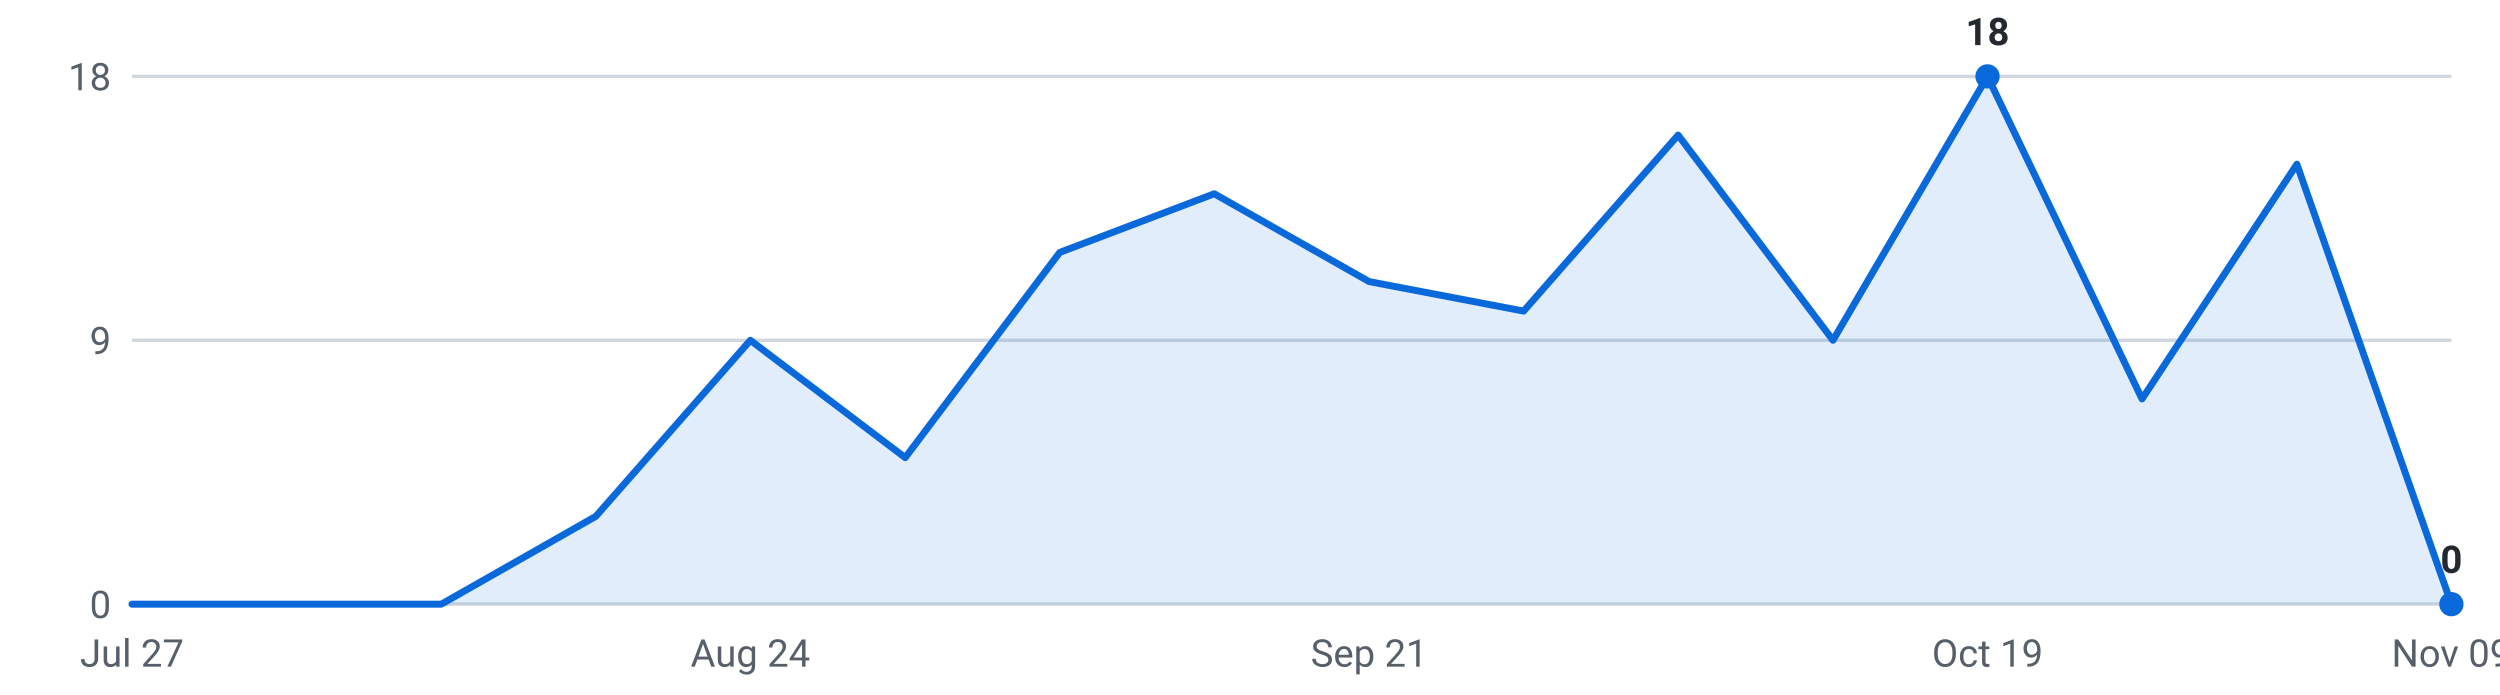
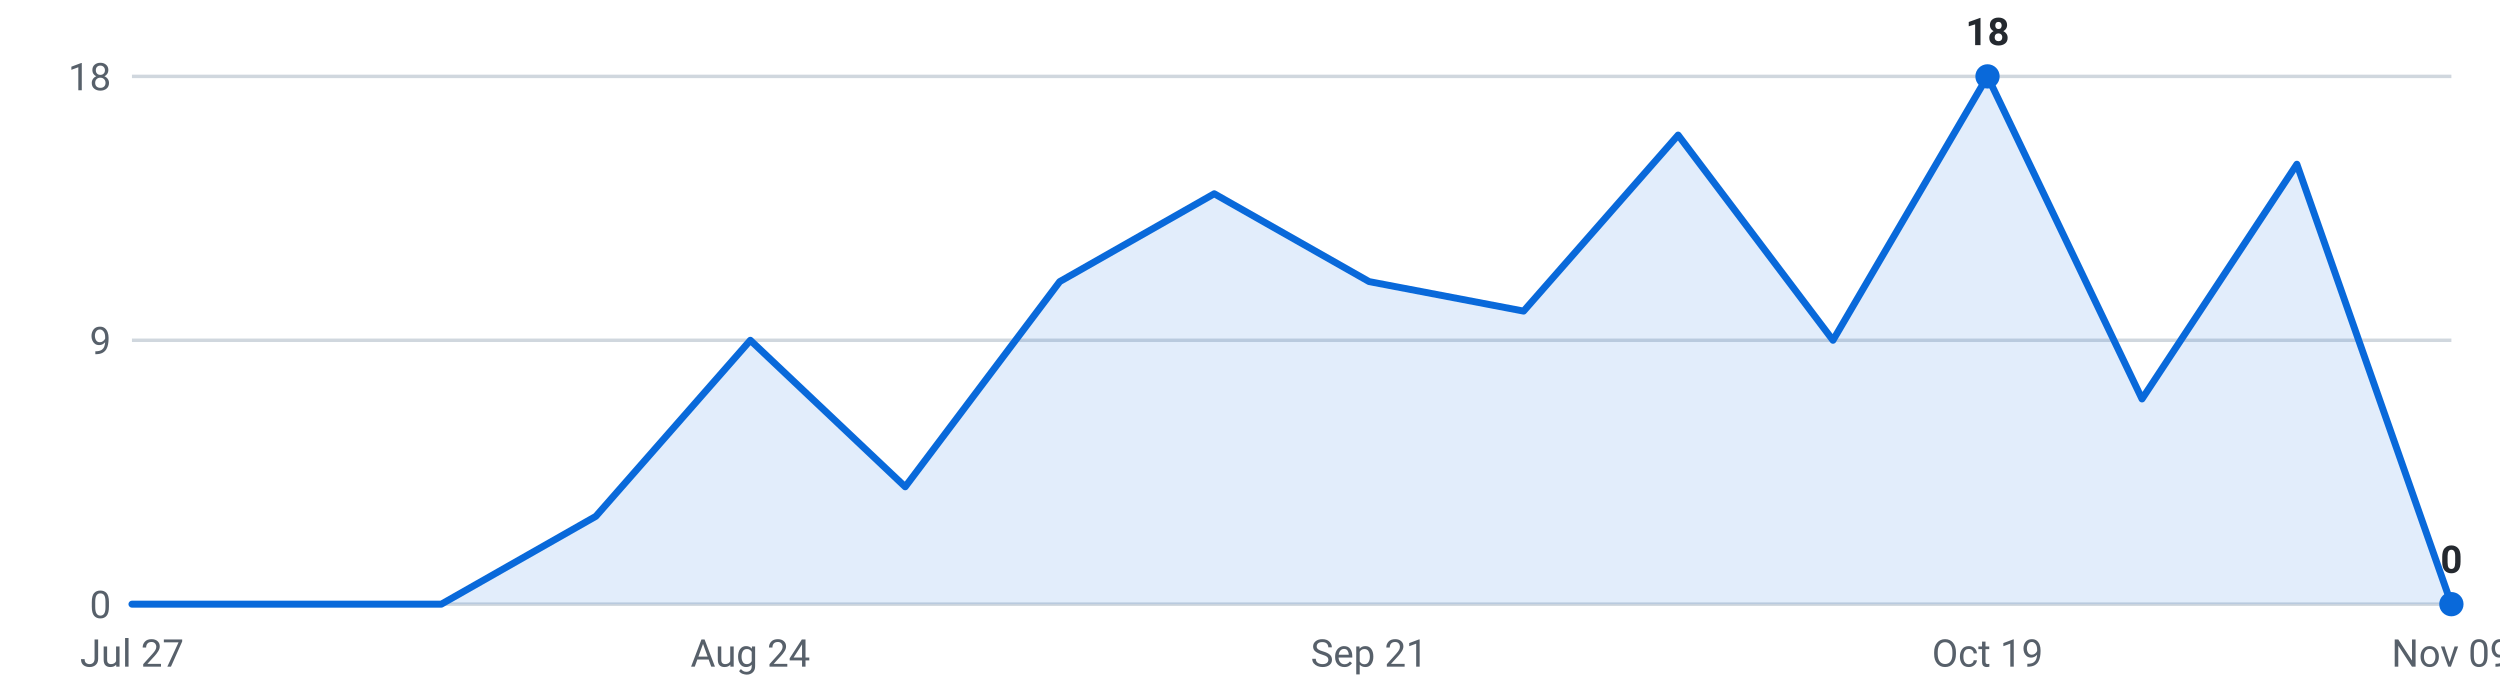
<svg xmlns="http://www.w3.org/2000/svg" viewBox="0 0 720 200" width="720" height="200" role="img" aria-label="Internships posted per week, last 16 weeks">
  <g font-family="-apple-system,Segoe UI,Roboto,sans-serif" font-size="11">
    <line x1="38" y1="174.0" x2="706" y2="174.0" stroke="#d0d7de" stroke-width="1" />
    <text x="32" y="178.0" text-anchor="end" fill="#57606a">0</text>
    <line x1="38" y1="98.0" x2="706" y2="98.0" stroke="#d0d7de" stroke-width="1" />
    <text x="32" y="102.0" text-anchor="end" fill="#57606a">9</text>
    <line x1="38" y1="22.0" x2="706" y2="22.0" stroke="#d0d7de" stroke-width="1" />
    <text x="32" y="26.0" text-anchor="end" fill="#57606a">18</text>
-     <path d="M38.0,174 L38.0,174.0 L82.5,174.0 L127.1,174.0 L171.6,148.7 L216.1,98.0 L260.7,131.8 L305.2,72.7 L349.7,55.8 L394.3,81.1 L438.8,89.6 L483.3,38.9 L527.9,98.0 L572.4,22.0 L616.9,114.9 L661.5,47.3 L706.0,174.0 L706.0,174 Z" fill="#0969da" fill-opacity="0.12" />
-     <polyline points="38.0,174.0 82.5,174.0 127.1,174.0 171.6,148.7 216.1,98.0 260.7,131.8 305.2,72.7 349.7,55.8 394.3,81.1 438.8,89.6 483.3,38.9 527.9,98.0 572.4,22.0 616.9,114.9 661.5,47.3 706.0,174.0" fill="none" stroke="#0969da" stroke-width="2" stroke-linejoin="round" stroke-linecap="round" />
+     <path d="M38.0,174 L38.0,174.0 L82.5,174.0 L127.1,174.0 L171.6,148.7 L216.1,98.0 L260.7,140.2 L305.2,81.1 L349.7,55.8 L394.3,81.1 L438.8,89.6 L483.3,38.9 L527.9,98.0 L572.4,22.0 L616.9,114.9 L661.5,47.3 L706.0,174.0 L706.0,174 Z" fill="#0969da" fill-opacity="0.12" />
+     <polyline points="38.0,174.0 82.5,174.0 127.1,174.0 171.6,148.7 216.1,98.0 260.7,140.2 305.2,81.1 349.7,55.8 394.3,81.1 438.8,89.6 483.3,38.9 527.9,98.0 572.4,22.0 616.9,114.9 661.5,47.3 706.0,174.0" fill="none" stroke="#0969da" stroke-width="2" stroke-linejoin="round" stroke-linecap="round" />
    <circle cx="572.4" cy="22.0" r="3.5" fill="#0969da" />
    <text x="572.4" y="13.0" text-anchor="middle" fill="#24292f" font-weight="600">18</text>
    <circle cx="706.0" cy="174.0" r="3.5" fill="#0969da" />
    <text x="706.0" y="165.0" text-anchor="middle" fill="#24292f" font-weight="600">0</text>
    <text x="38.0" y="192" text-anchor="middle" fill="#57606a">Jul 27</text>
    <text x="216.1" y="192" text-anchor="middle" fill="#57606a">Aug 24</text>
    <text x="394.3" y="192" text-anchor="middle" fill="#57606a">Sep 21</text>
    <text x="572.4" y="192" text-anchor="middle" fill="#57606a">Oct 19</text>
    <text x="706.0" y="192" text-anchor="middle" fill="#57606a">Nov 09</text>
  </g>
</svg>
